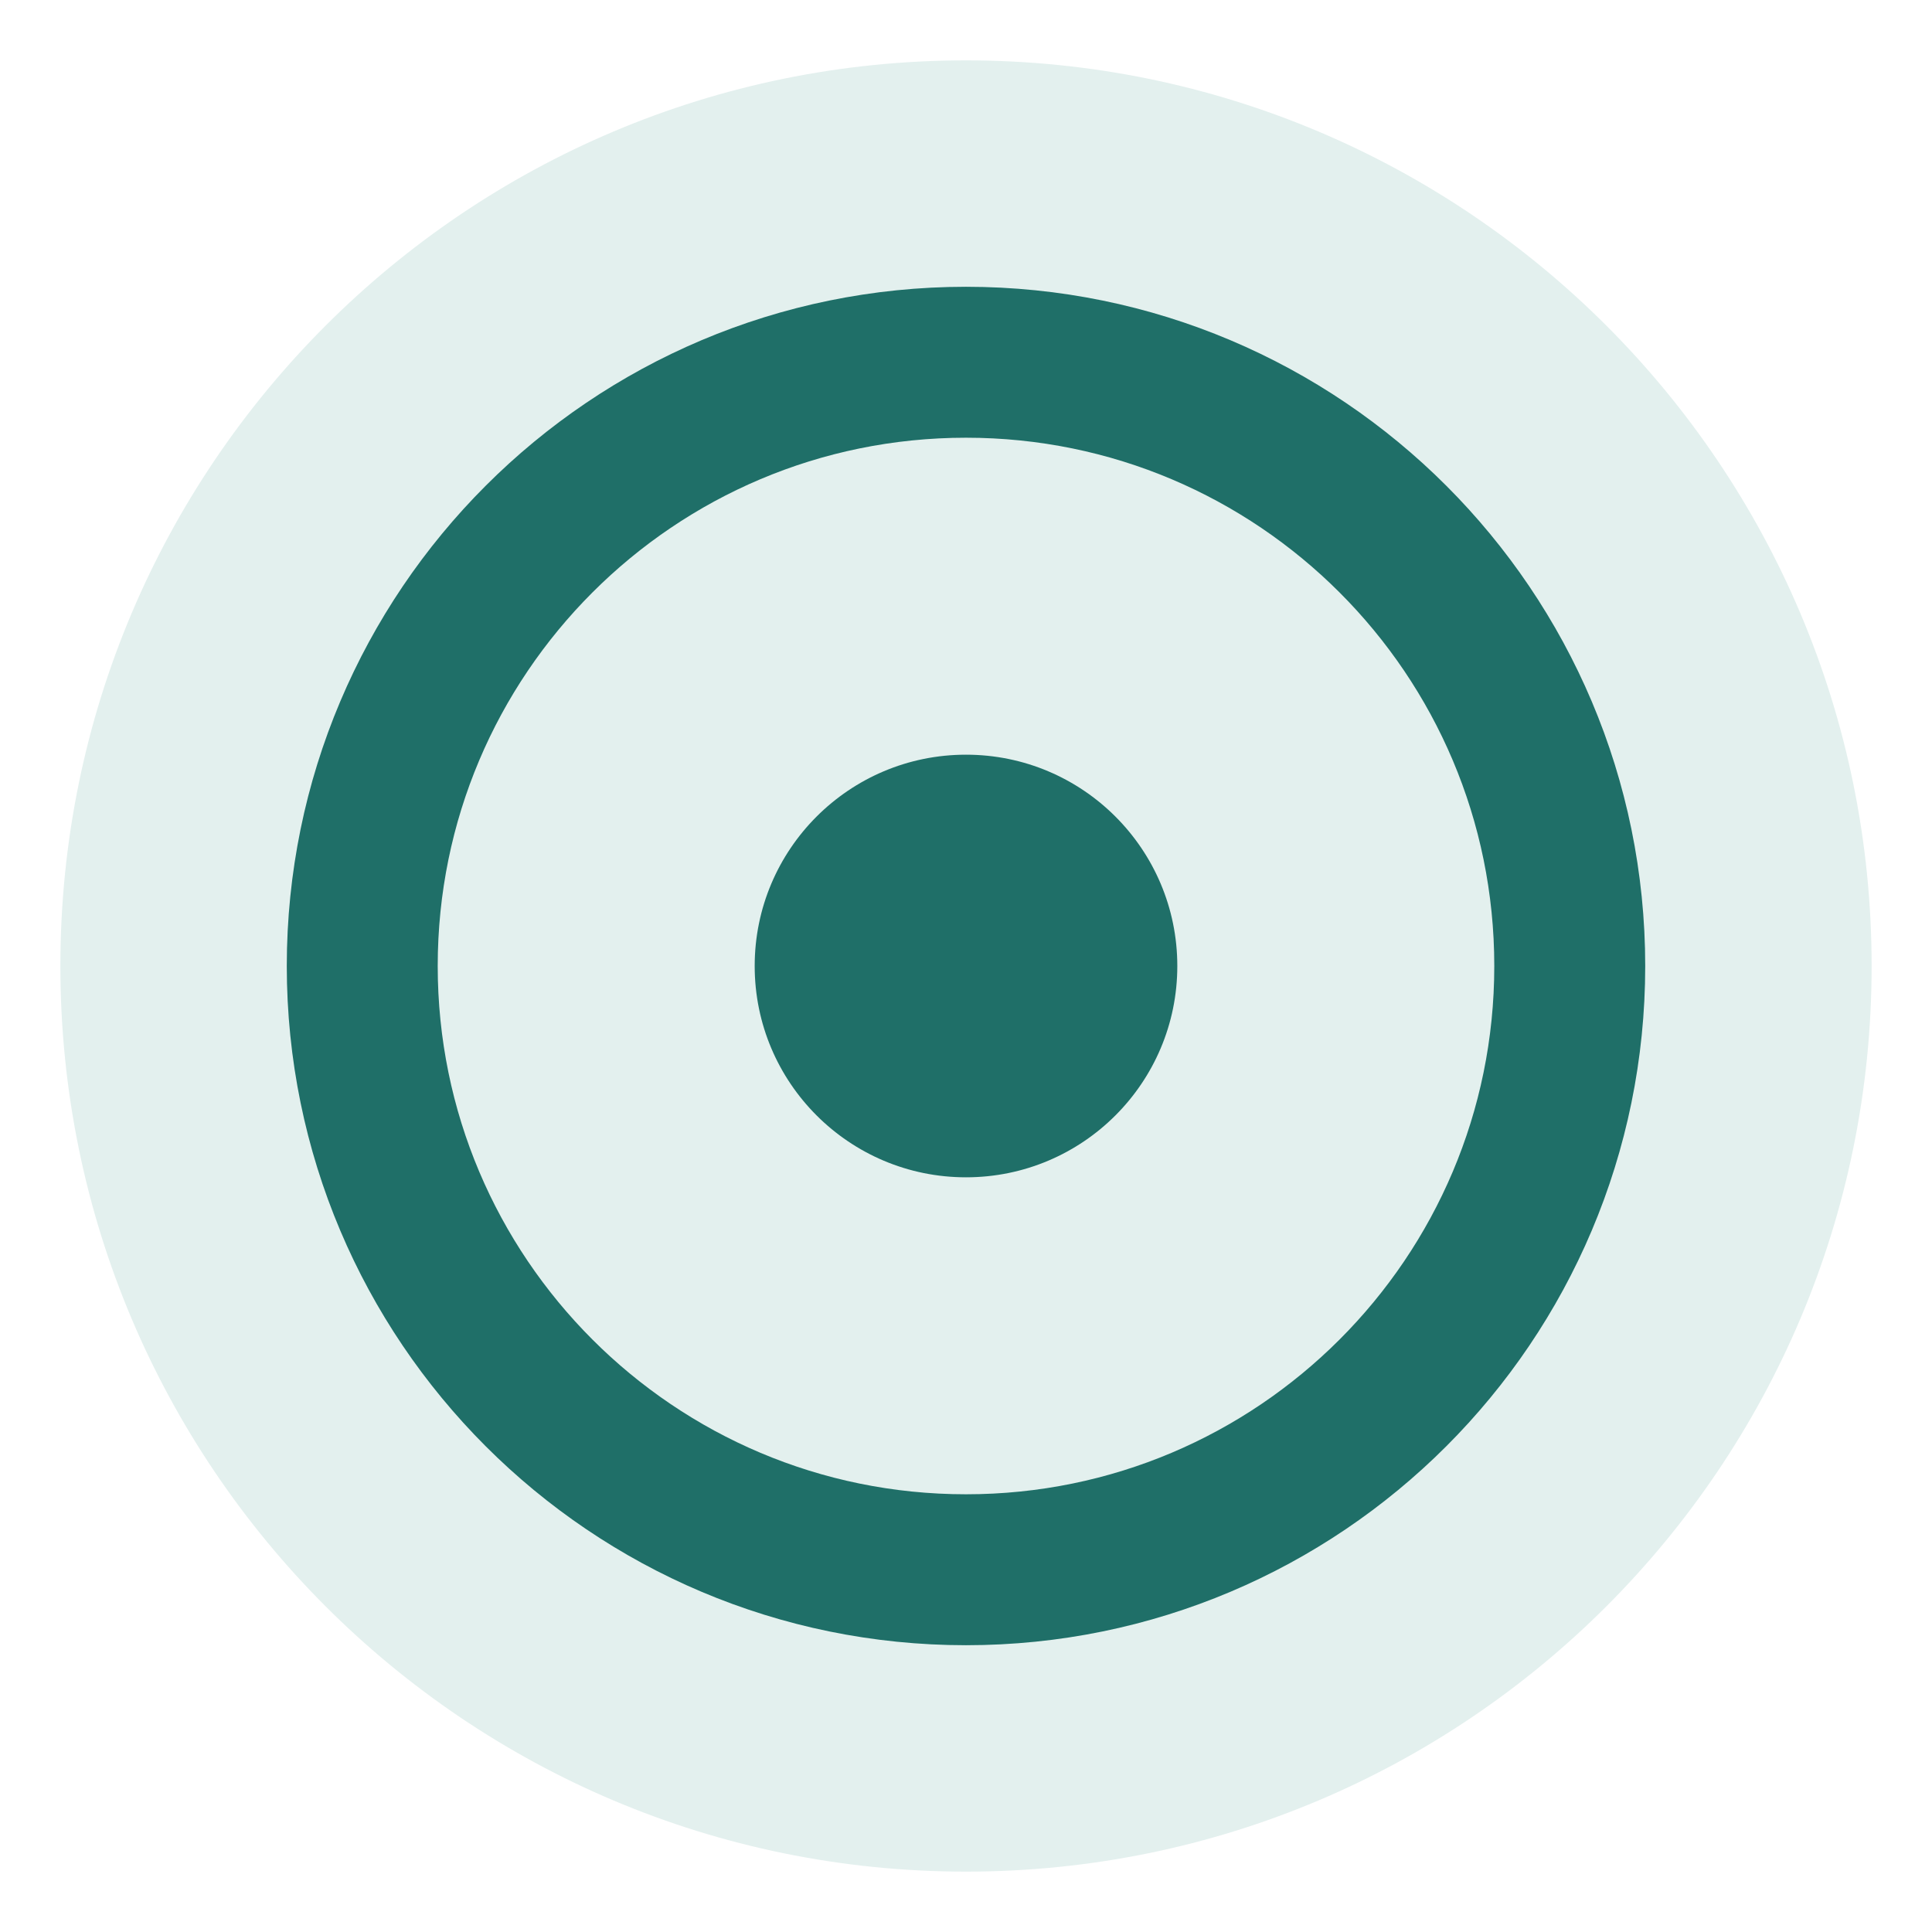
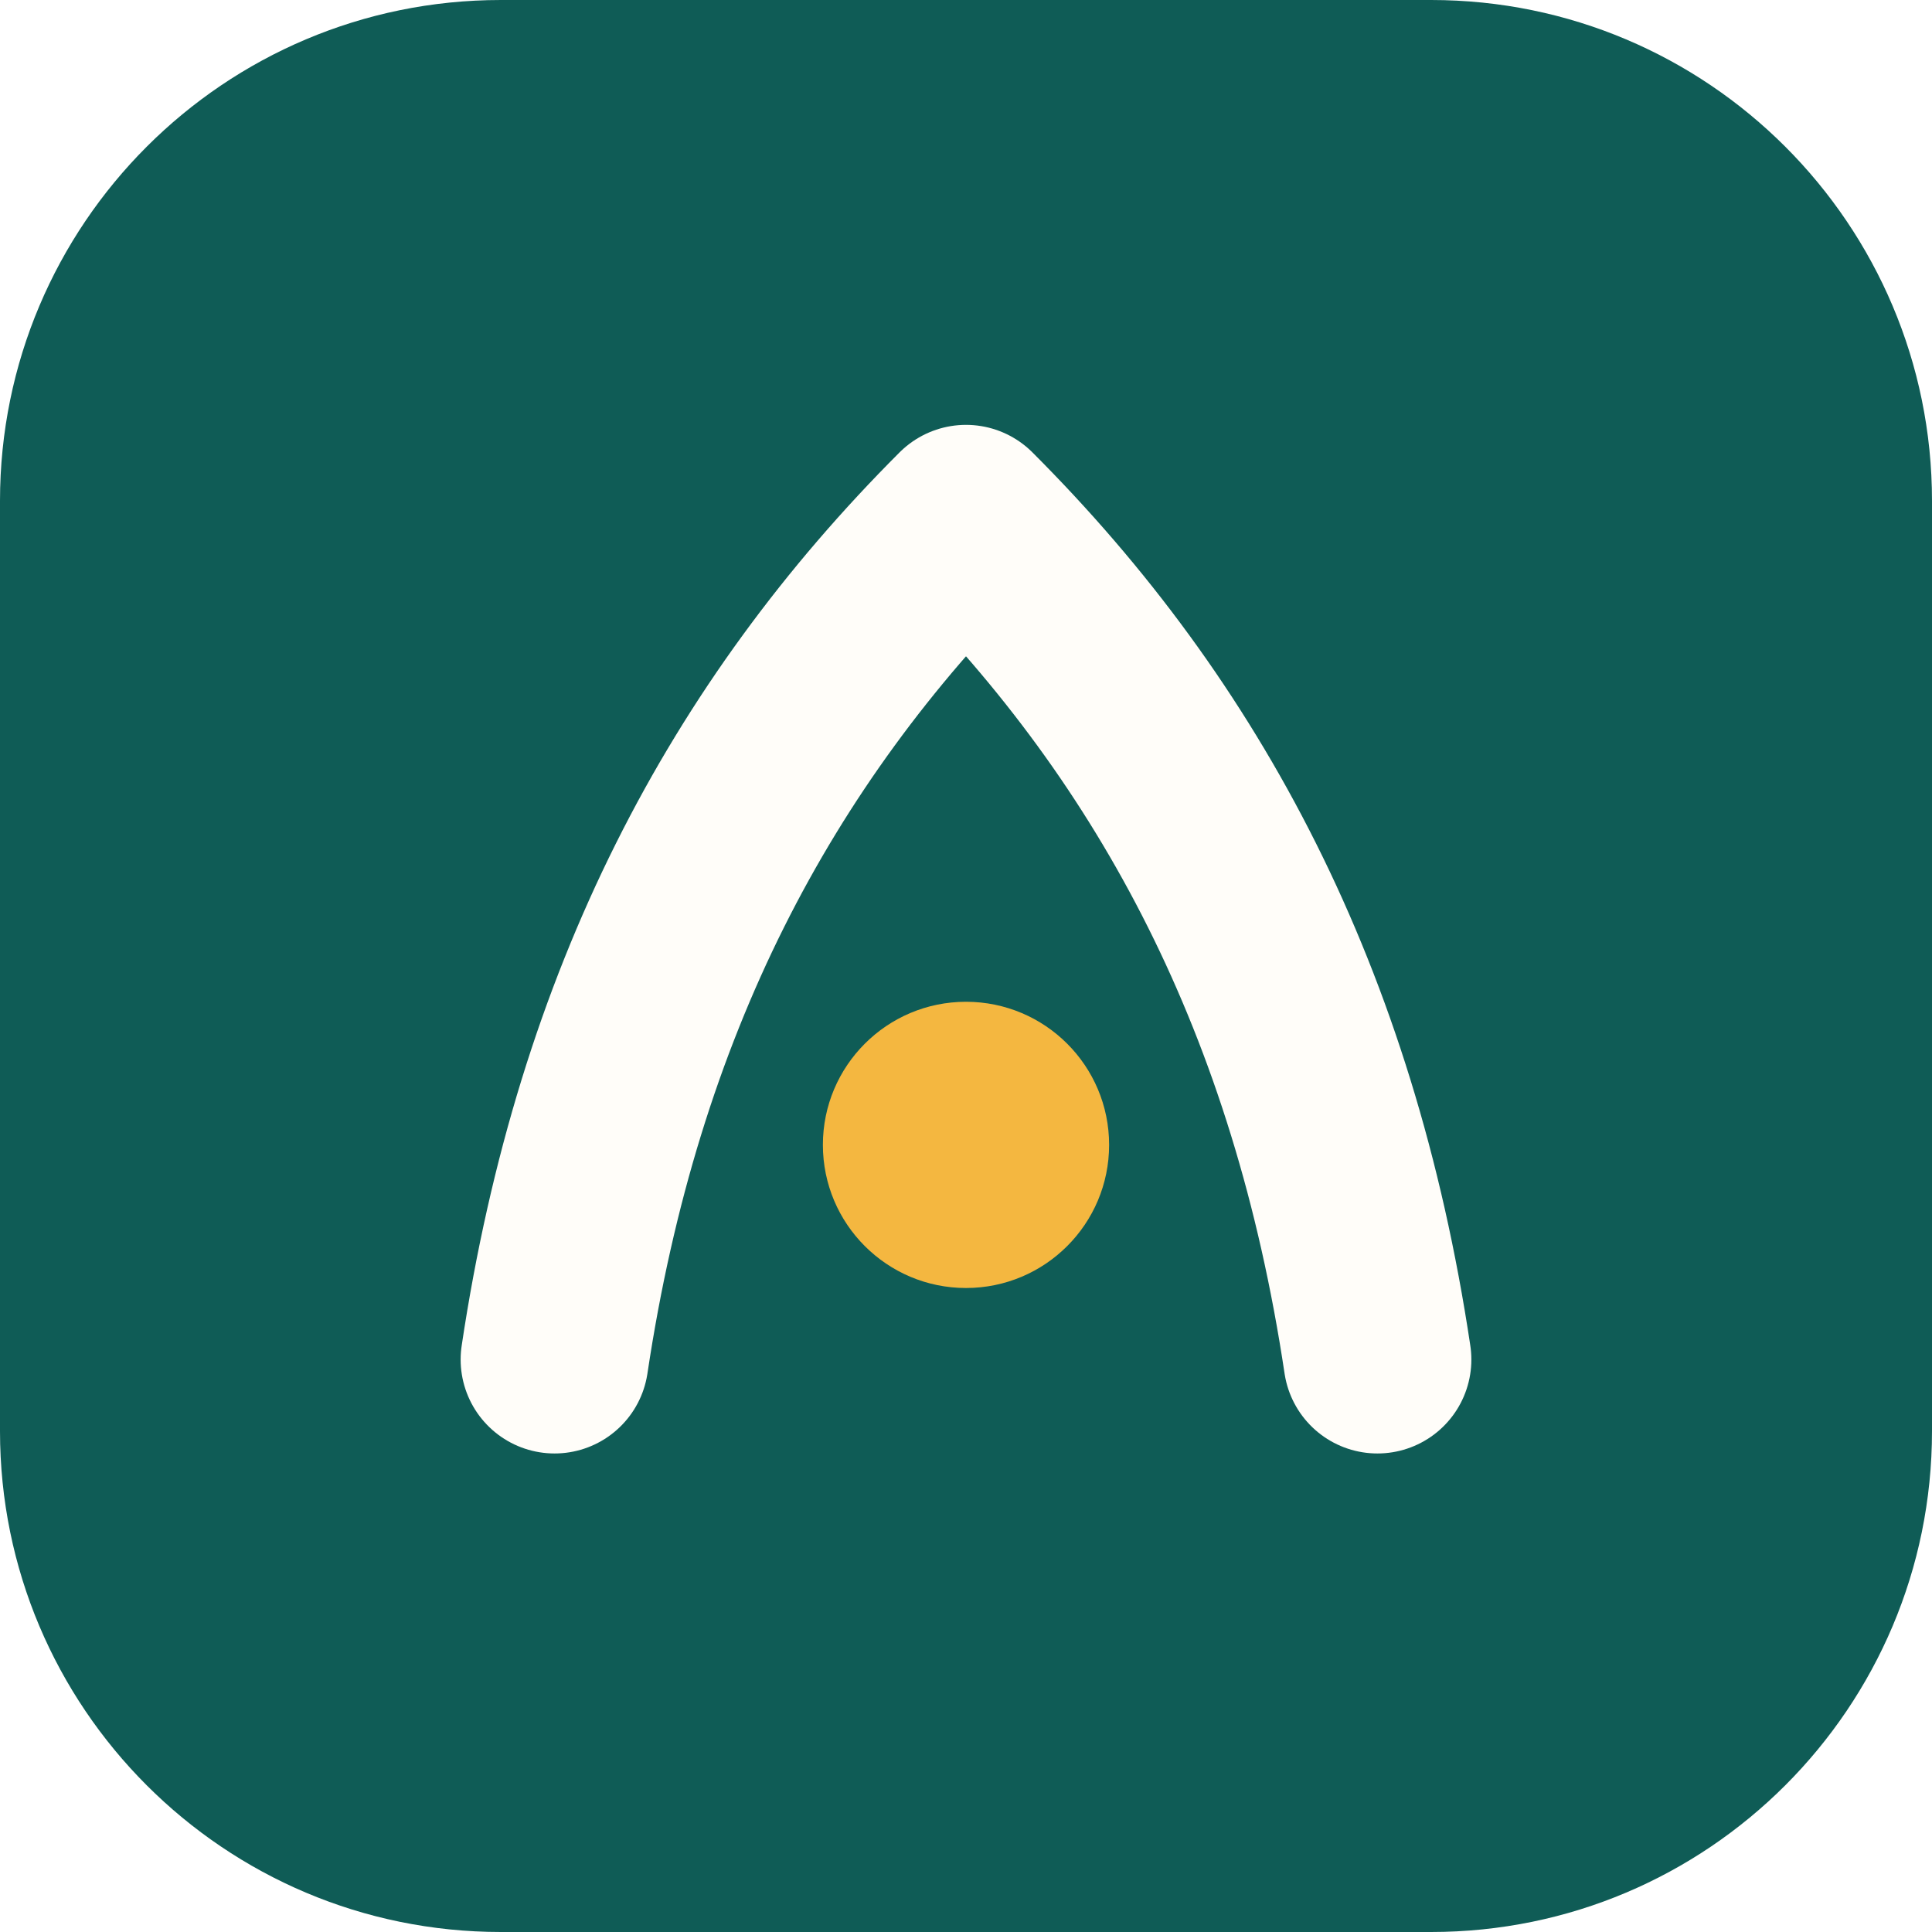
- <svg xmlns="http://www.w3.org/2000/svg" viewBox="0 0 64 64">
-   <circle cx="32" cy="32" r="30" fill="#e3f0ee" />
-   <circle cx="32" cy="32" r="20" fill="none" stroke="#1f6f68" stroke-width="5" />
-   <circle cx="32" cy="32" r="7" fill="#1f6f68" />
+ <svg xmlns="http://www.w3.org/2000/svg" viewBox="0 0 108 108">
+   <rect width="108" height="108" rx="28" fill="#0f5c56" />
+   <path d="M31 76C34 56 42 41 54 29C66 41 74 56 77 76" fill="none" stroke="#fffdf9" stroke-width="10.5" stroke-linecap="round" stroke-linejoin="round" />
+   <circle cx="54" cy="64" r="8" fill="#f4b740" />
</svg>
